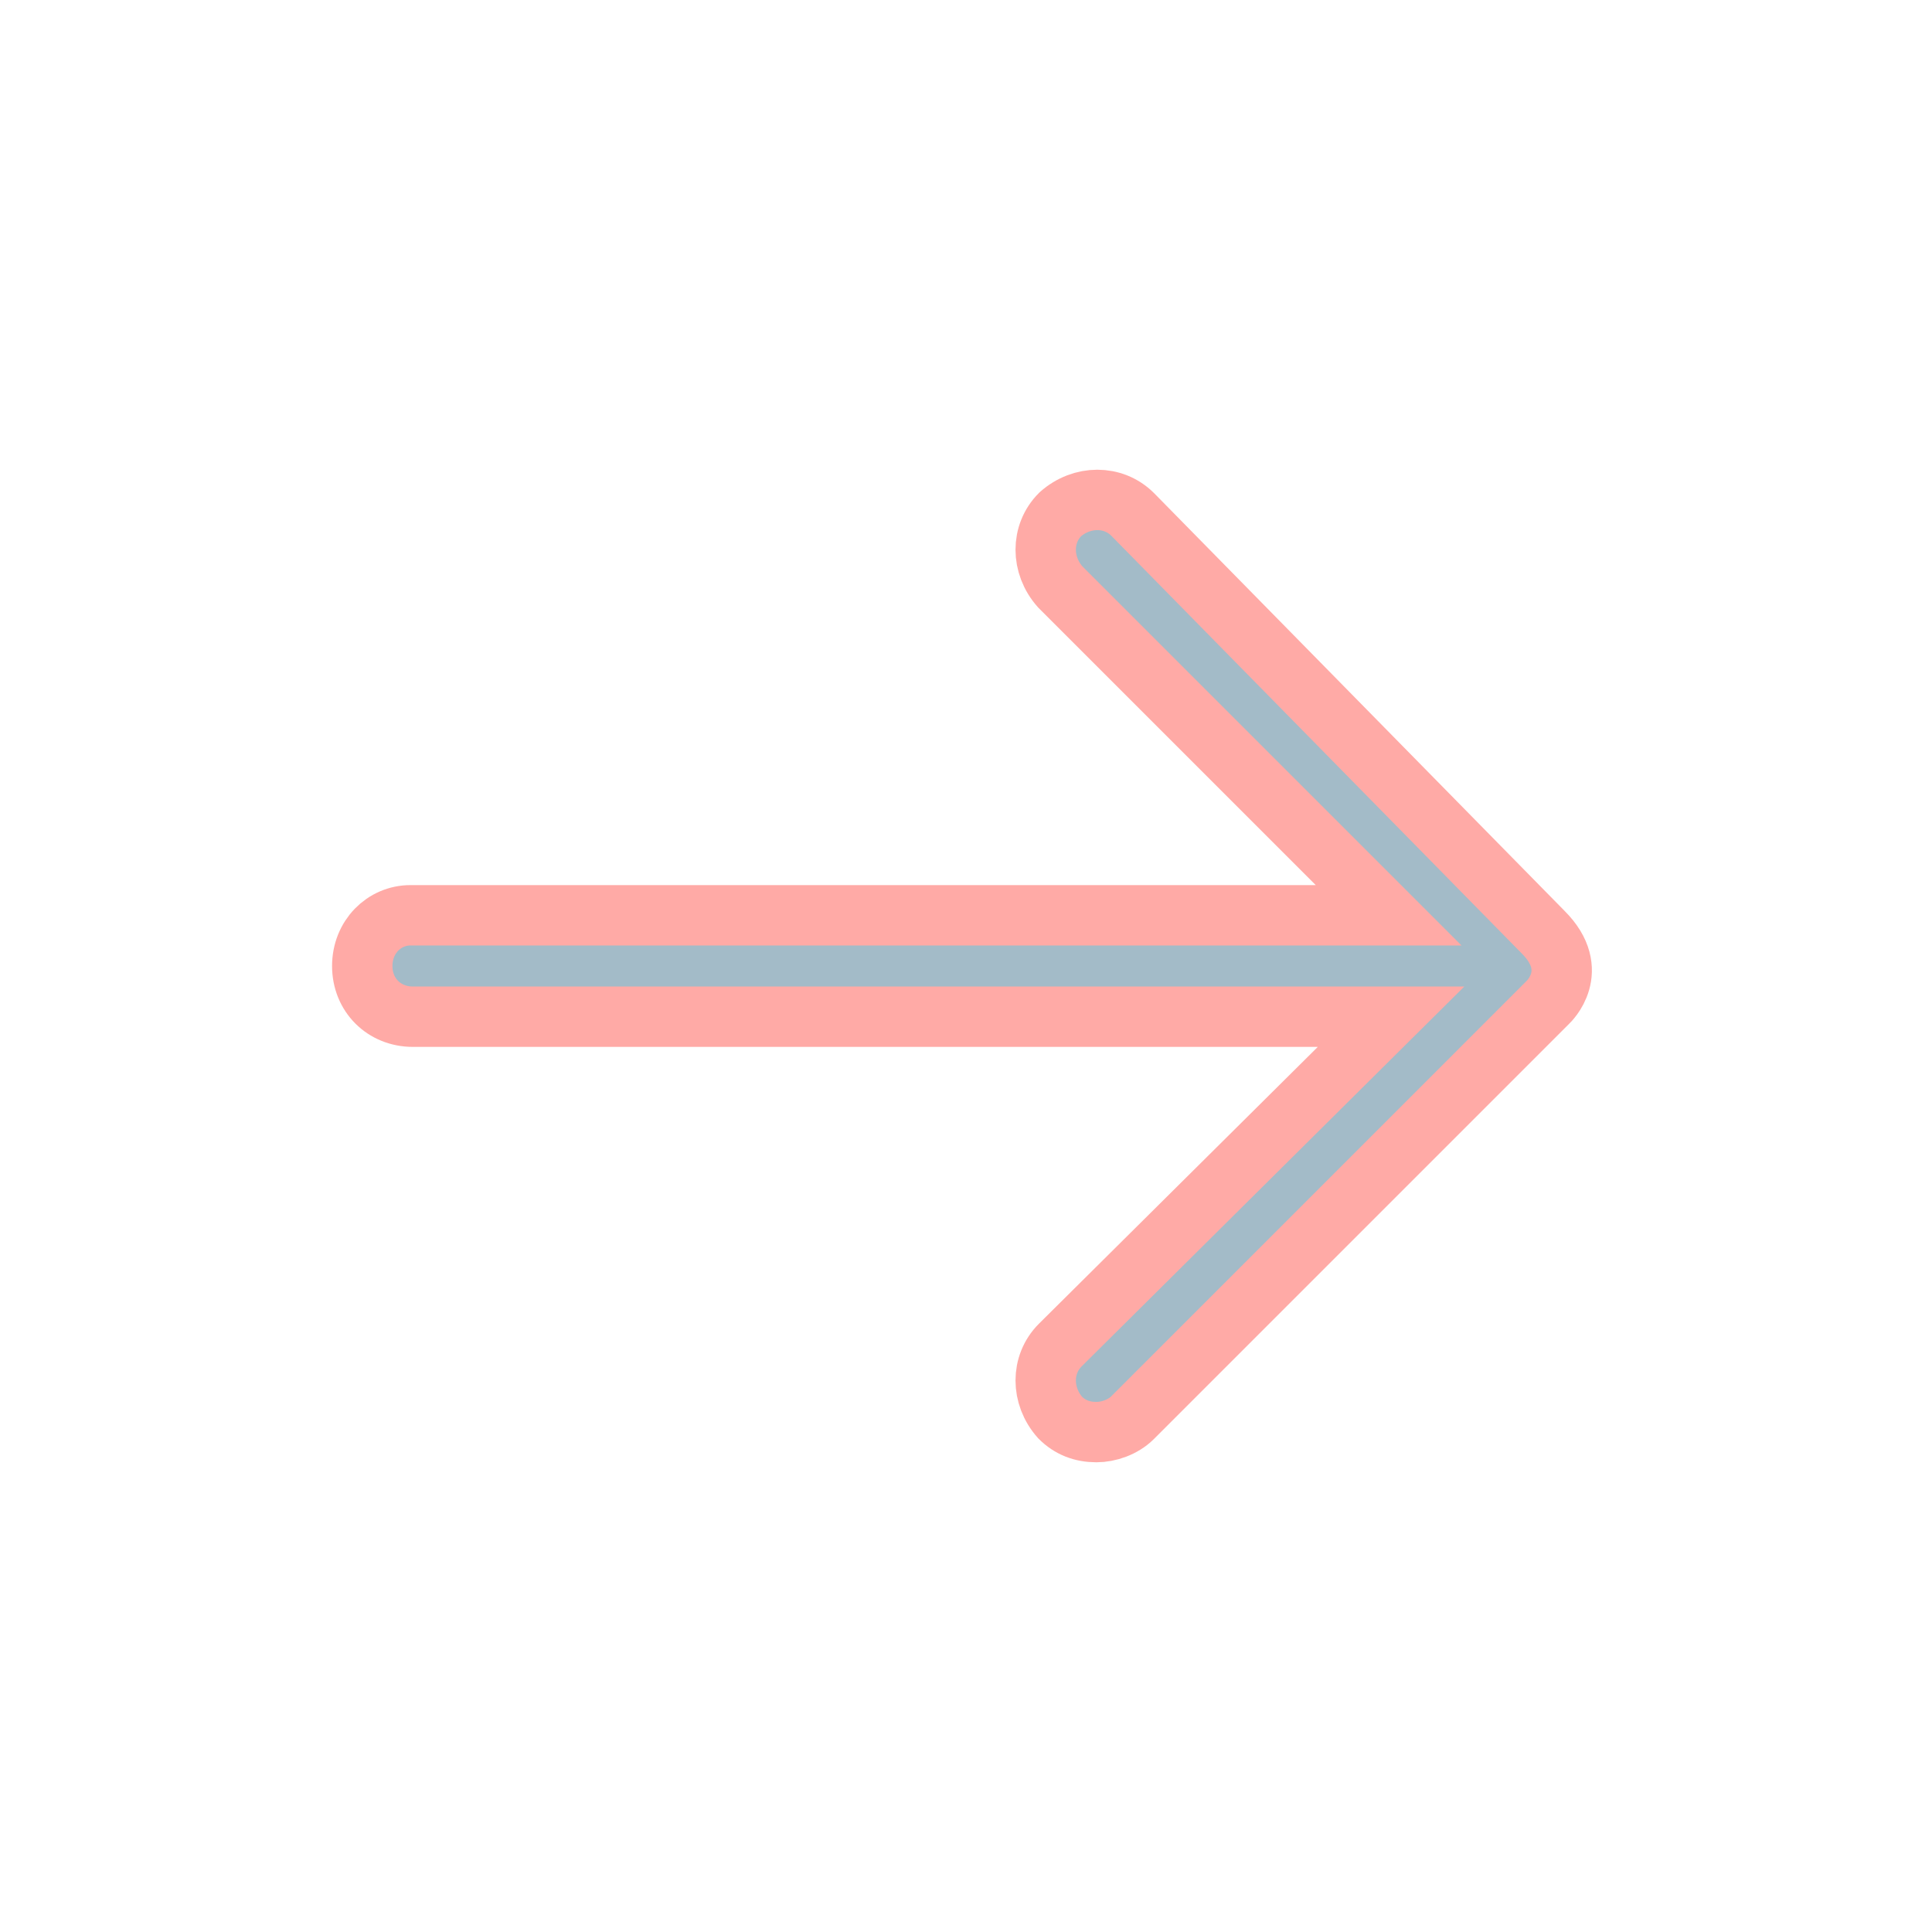
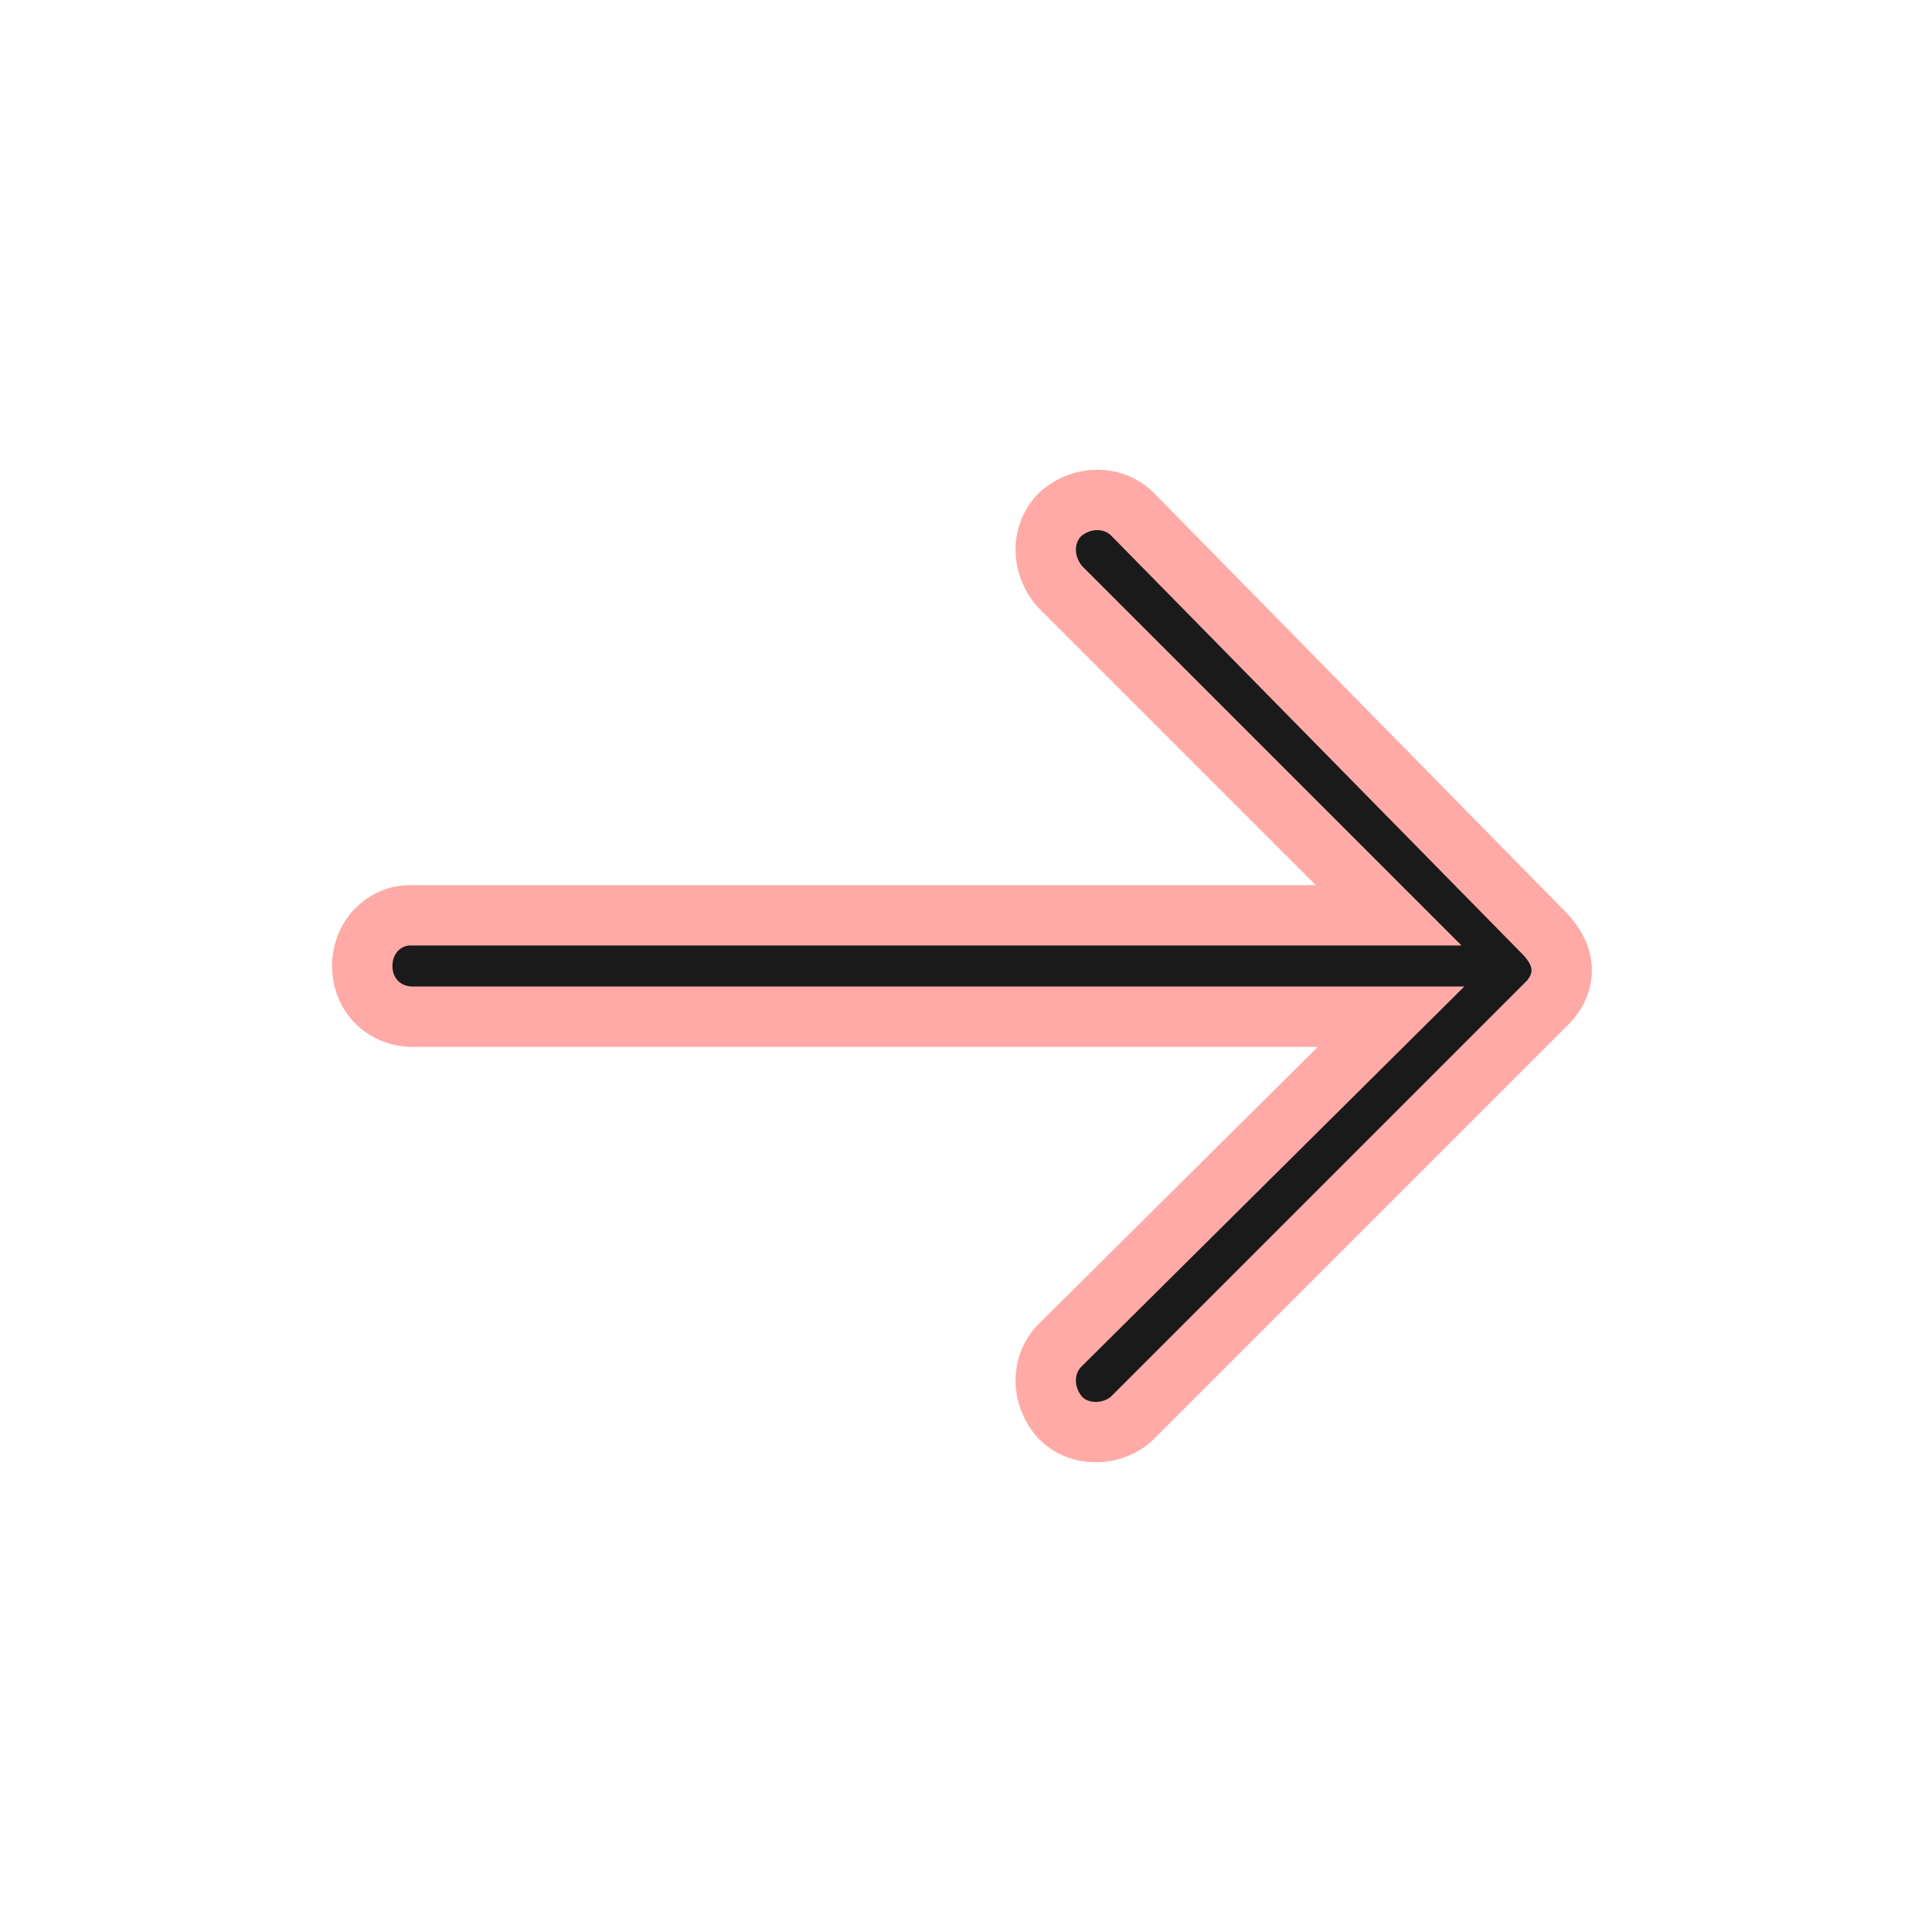
- <svg xmlns="http://www.w3.org/2000/svg" fill="#a3bbc8" width="20px" height="20px" viewBox="-6 0 32 32" version="1.1" stroke="#ffaaa6">
+ <svg xmlns="http://www.w3.org/2000/svg" fill="#1a1a1a" width="20px" height="20px" viewBox="-6 0 32 32" version="1.1" stroke="#ffaaa6">
  <g id="SVGRepo_bgCarrier" stroke-width="0" />
  <g id="SVGRepo_tracerCarrier" stroke-linecap="round" stroke-linejoin="round" />
  <g id="SVGRepo_iconCarrier">
    <path d="M19.56 15.44l-6.8-6.92c-0.32-0.32-0.84-0.32-1.2 0-0.32 0.32-0.32 0.84 0 1.2l5.44 5.44h-16.2c-0.44 0-0.8 0.36-0.8 0.84s0.36 0.84 0.84 0.84h16.2l-5.48 5.44c-0.32 0.32-0.32 0.84 0 1.2 0.16 0.16 0.36 0.24 0.6 0.24 0.2 0 0.44-0.080 0.6-0.24l6.88-6.88c0 0 0.56-0.52-0.080-1.16z" />
  </g>
</svg>
